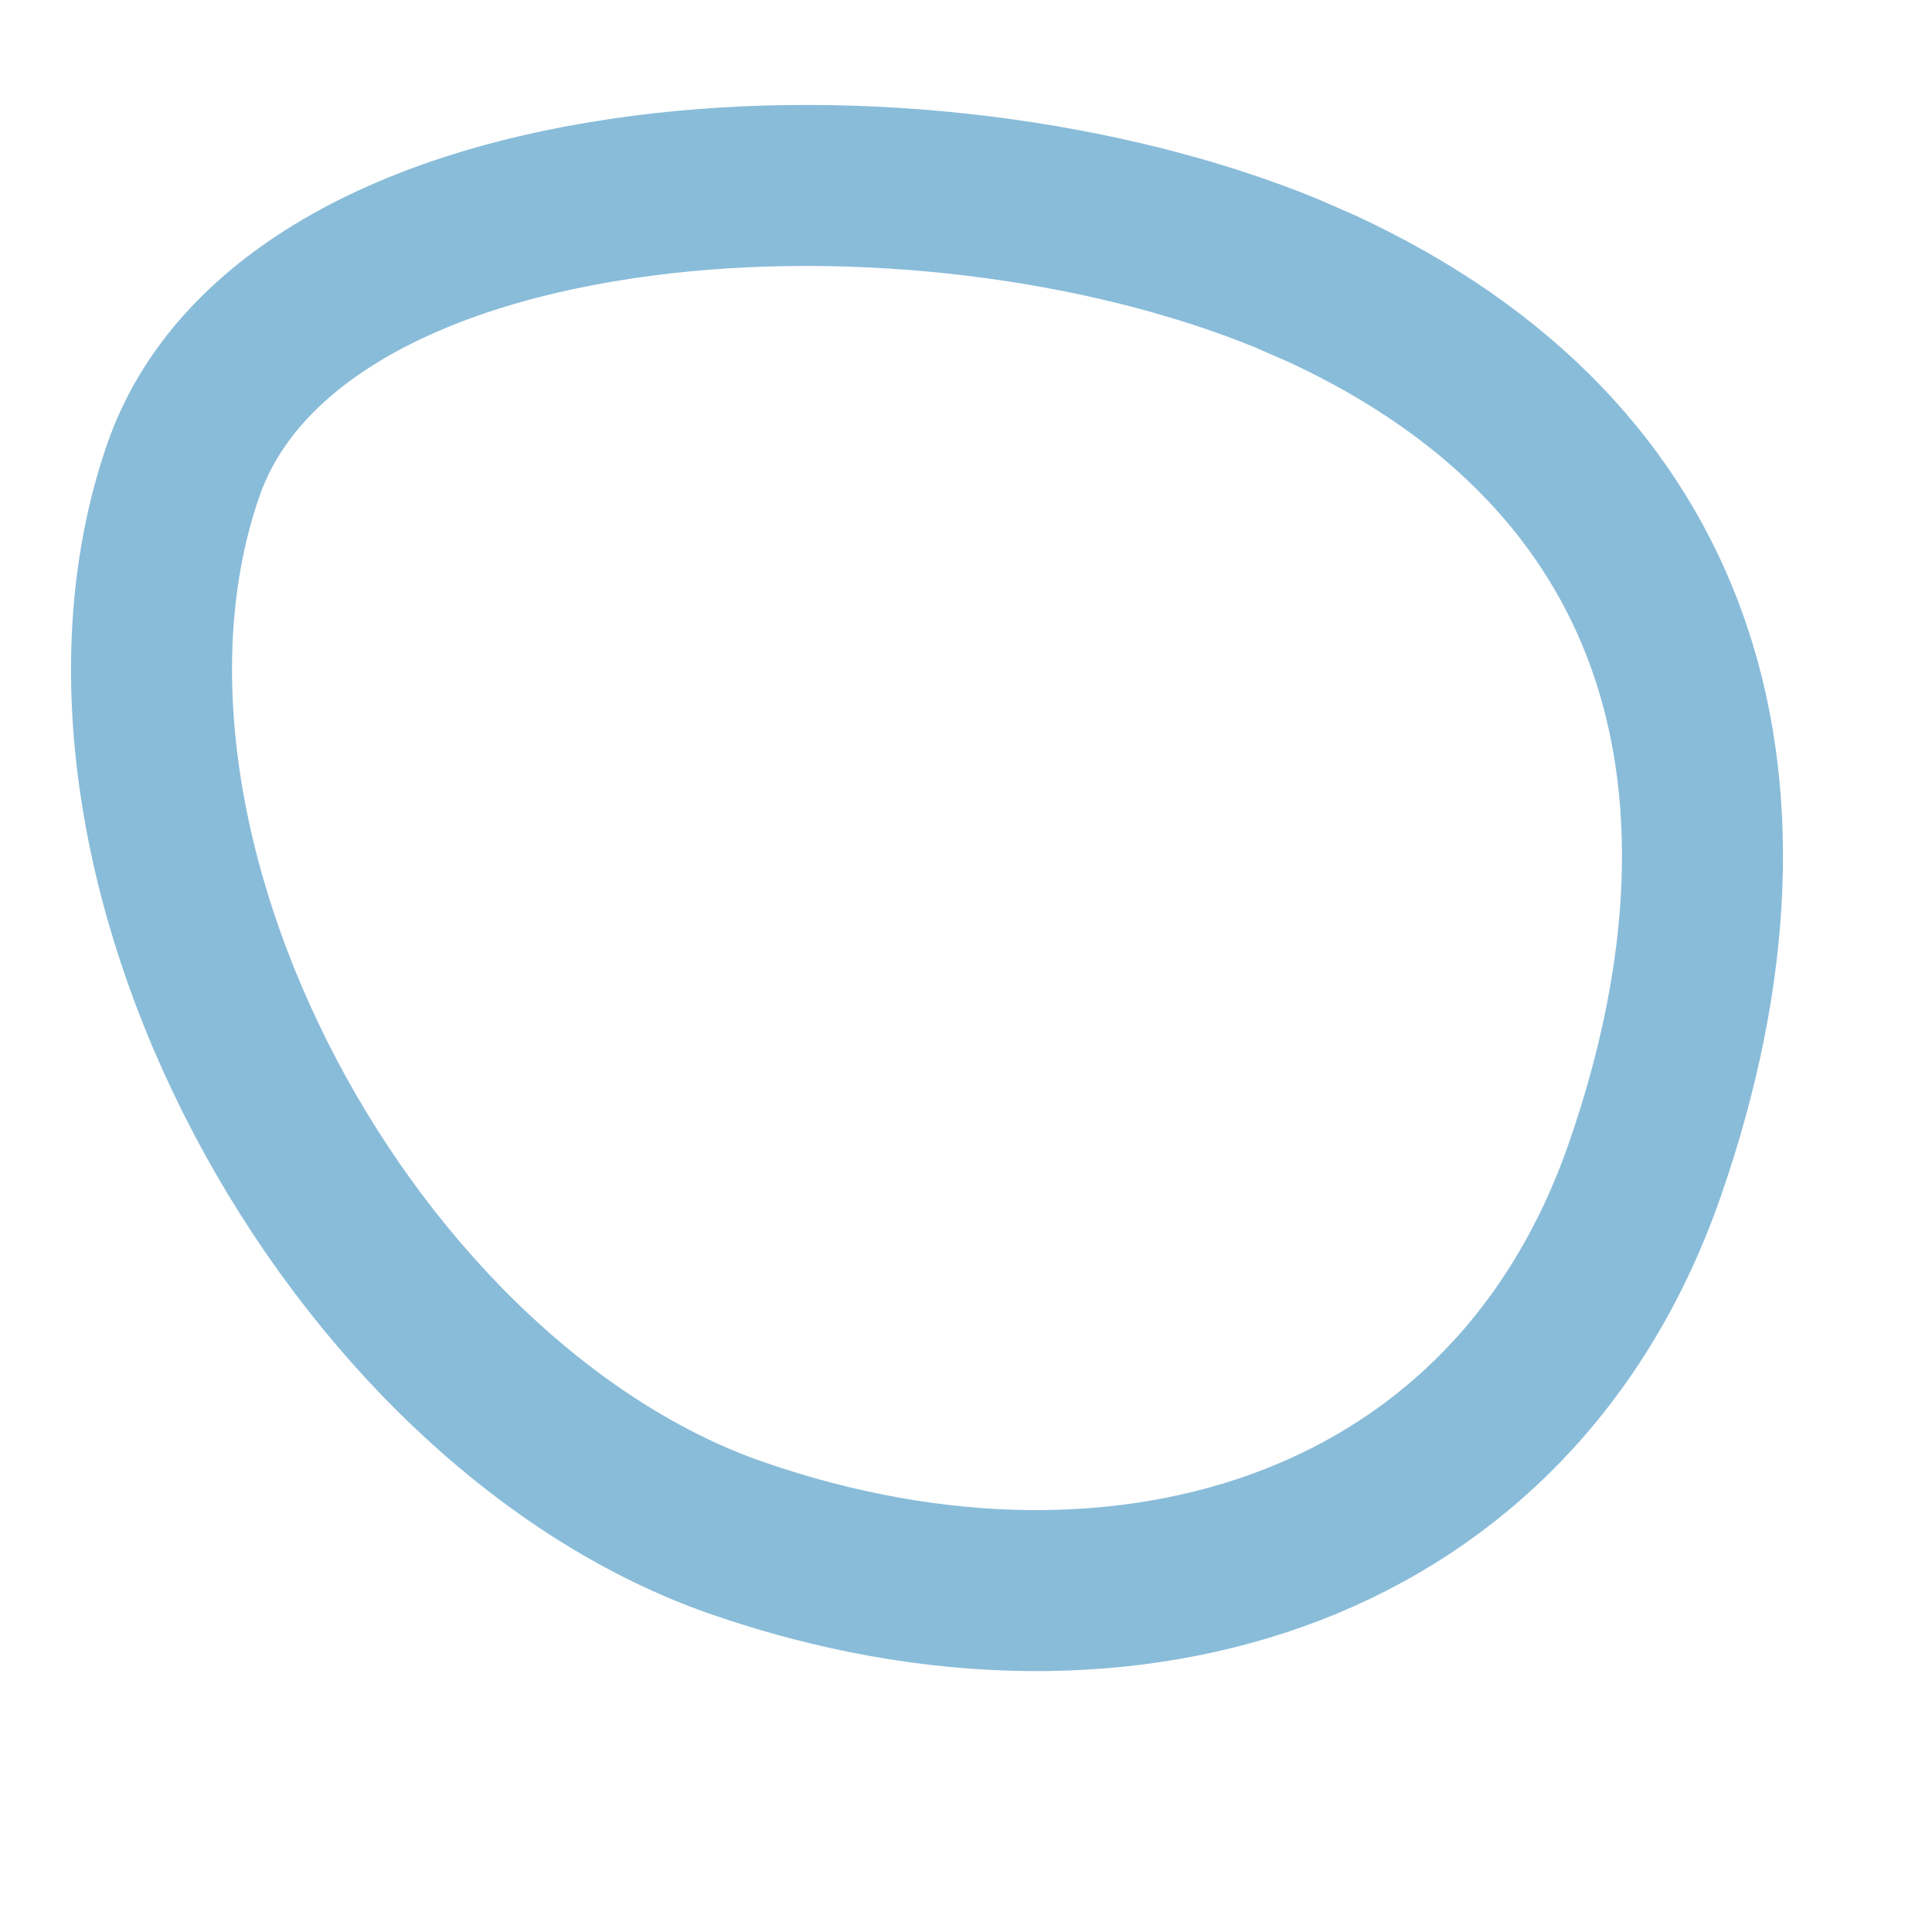
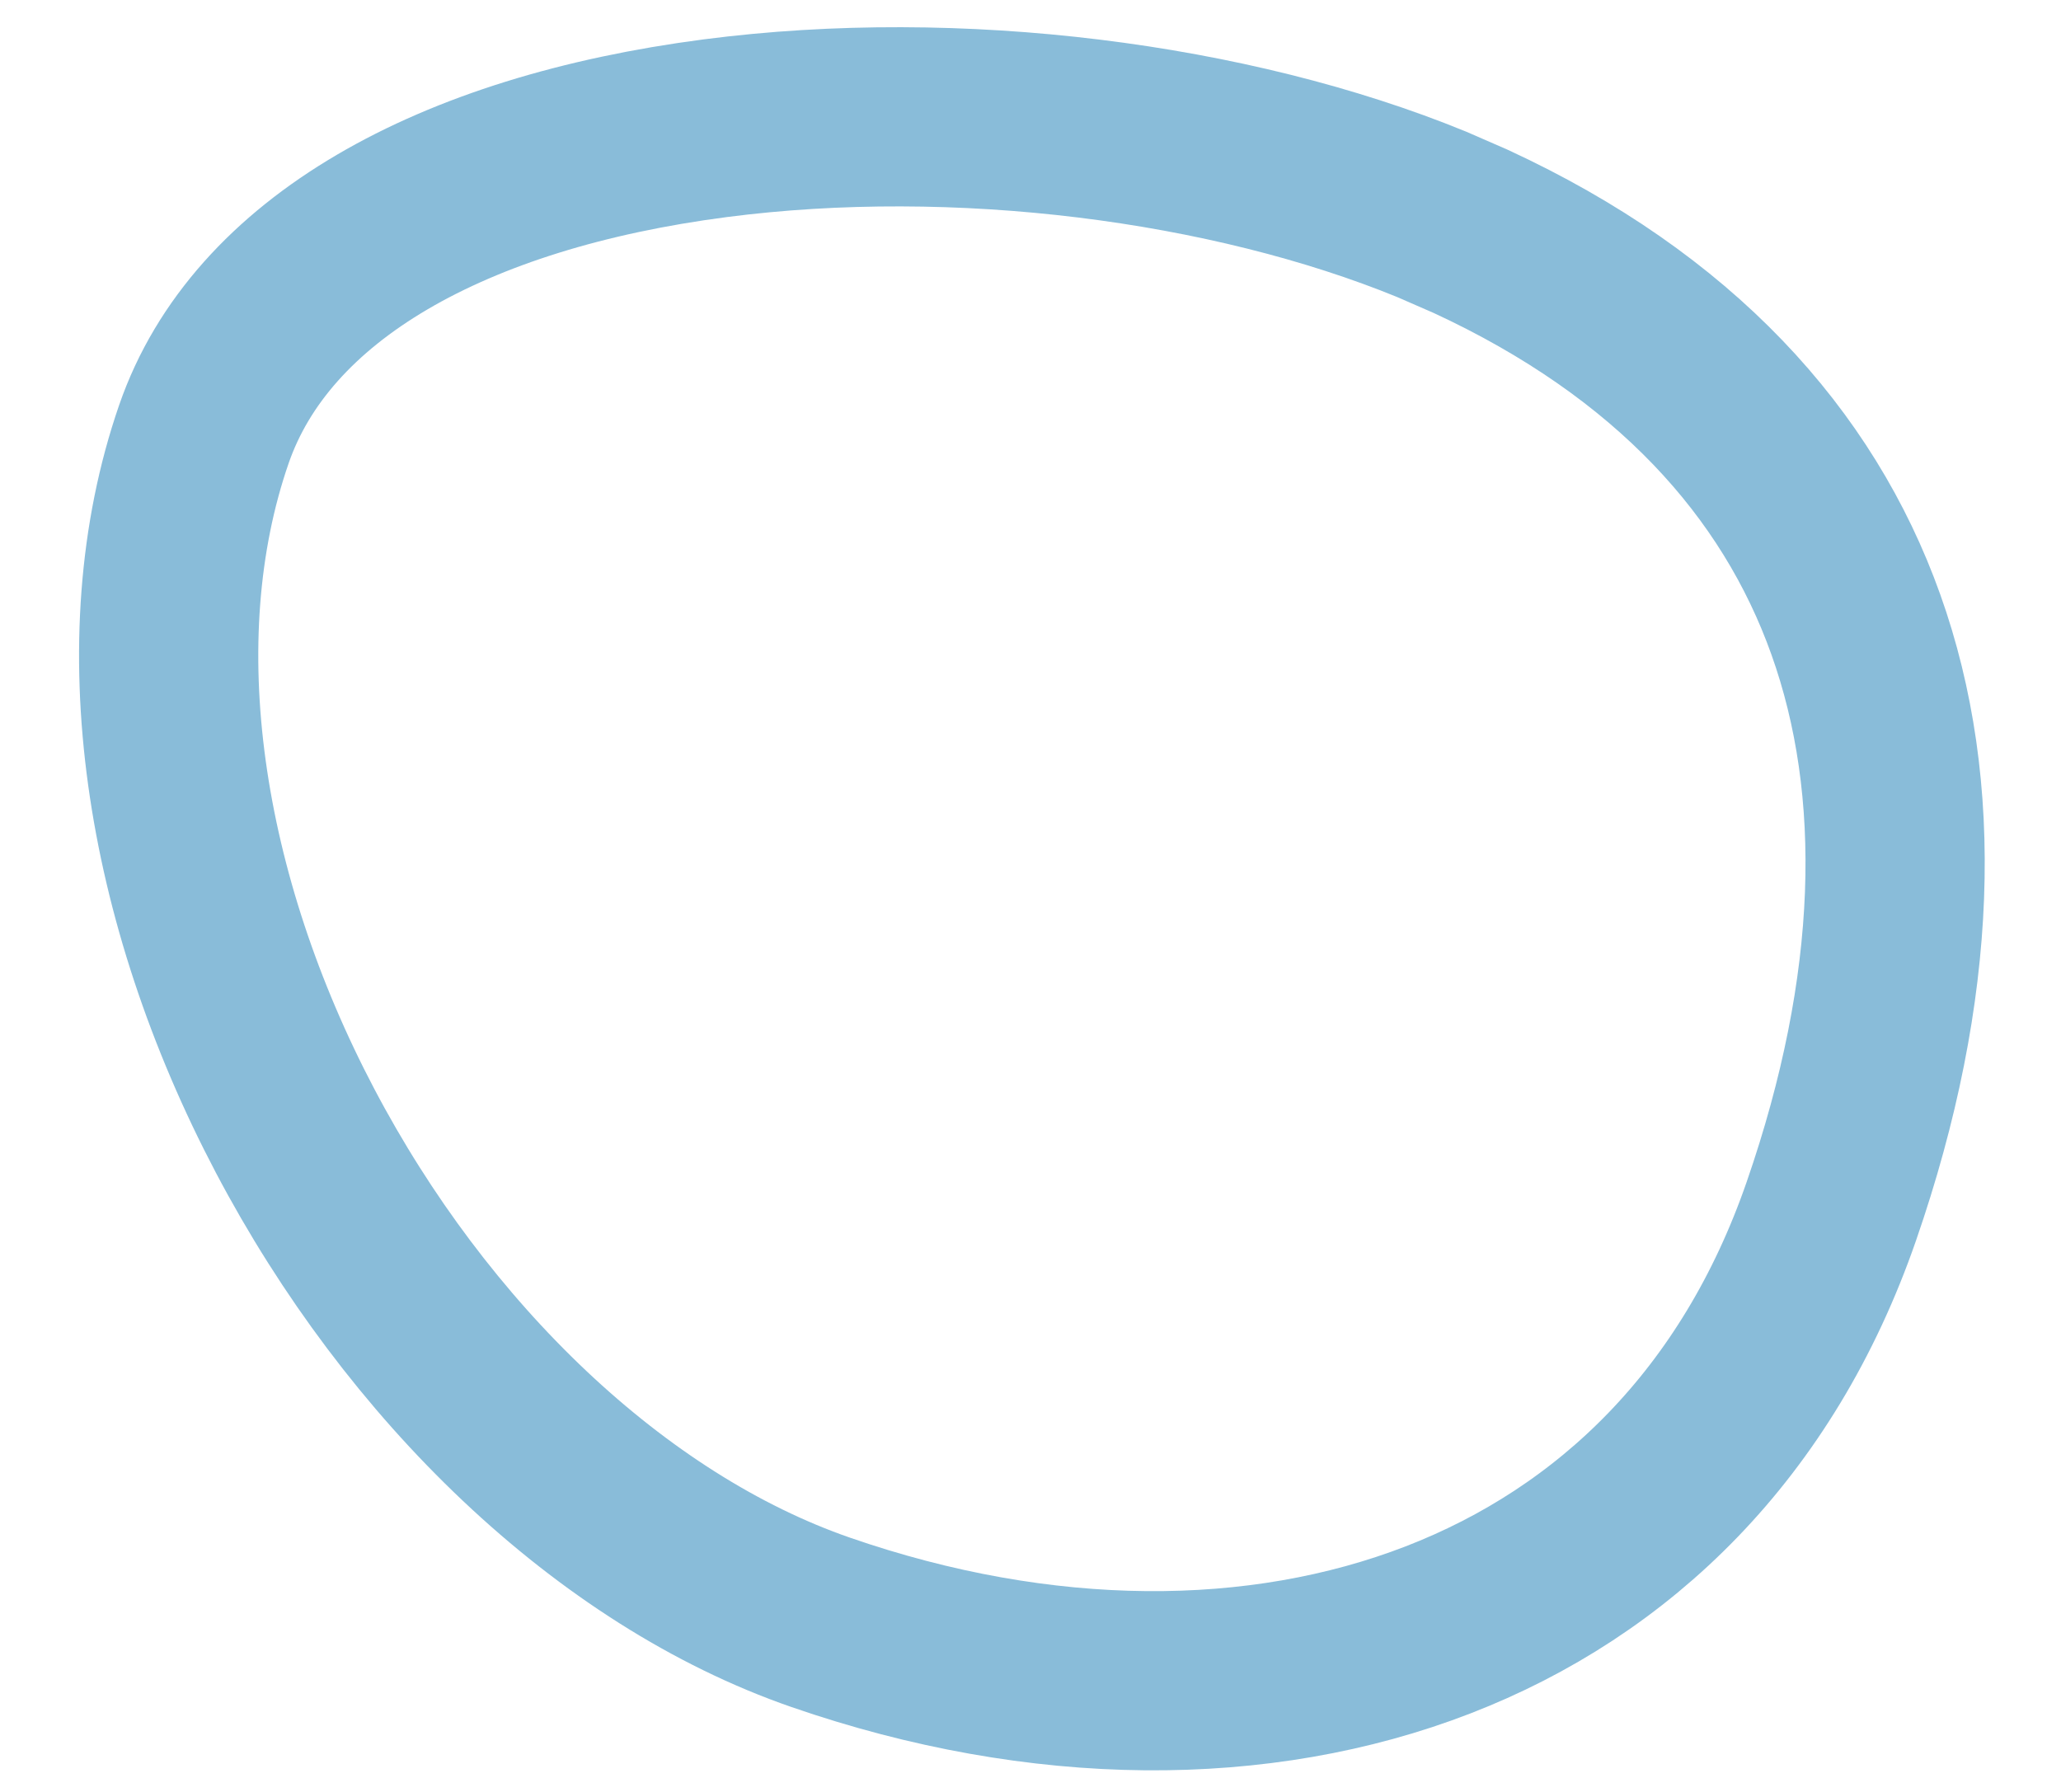
- <svg xmlns="http://www.w3.org/2000/svg" width="24" height="24" viewBox="0 0 24 24" fill="none">
-   <mask id="mask0_1795_4291" style="mask-type:alpha" maskUnits="userSpaceOnUse" x="0" y="0" width="24" height="24">
-     <rect width="24" height="24" fill="#797EF3" />
-   </mask>
-   <g mask="url(#mask0_1795_4291)">
-     <path d="M9.161 19.108C6.812 18.295 4.65 16.2 3.292 13.619C1.933 11.035 1.477 8.153 2.276 5.844C2.913 4.003 5.039 2.814 7.983 2.431C10.687 2.08 13.728 2.472 15.976 3.392L16.414 3.583C18.679 4.631 20.065 6.161 20.71 7.969C21.362 9.794 21.301 12.024 20.437 14.519C19.616 16.891 18.017 18.43 16.047 19.192C14.057 19.962 11.625 19.961 9.161 19.108Z" stroke="#89BCD9" stroke-width="2" />
-   </g>
+ <svg xmlns="http://www.w3.org/2000/svg" width="23" height="20" viewBox="0 0 23 20" fill="none">
+   <path d="M9.161 18.108C6.812 17.295 4.65 15.2 3.292 12.619C1.933 10.035 1.477 7.153 2.276 4.844C2.913 3.003 5.039 1.814 7.983 1.431C10.687 1.08 13.728 1.472 15.976 2.392L16.414 2.583C18.679 3.631 20.065 5.161 20.71 6.969C21.362 8.794 21.301 11.024 20.437 13.519C19.616 15.891 18.017 17.43 16.047 18.192C14.057 18.962 11.625 18.961 9.161 18.108Z" stroke="#89BCD9" stroke-width="2" />
</svg>
